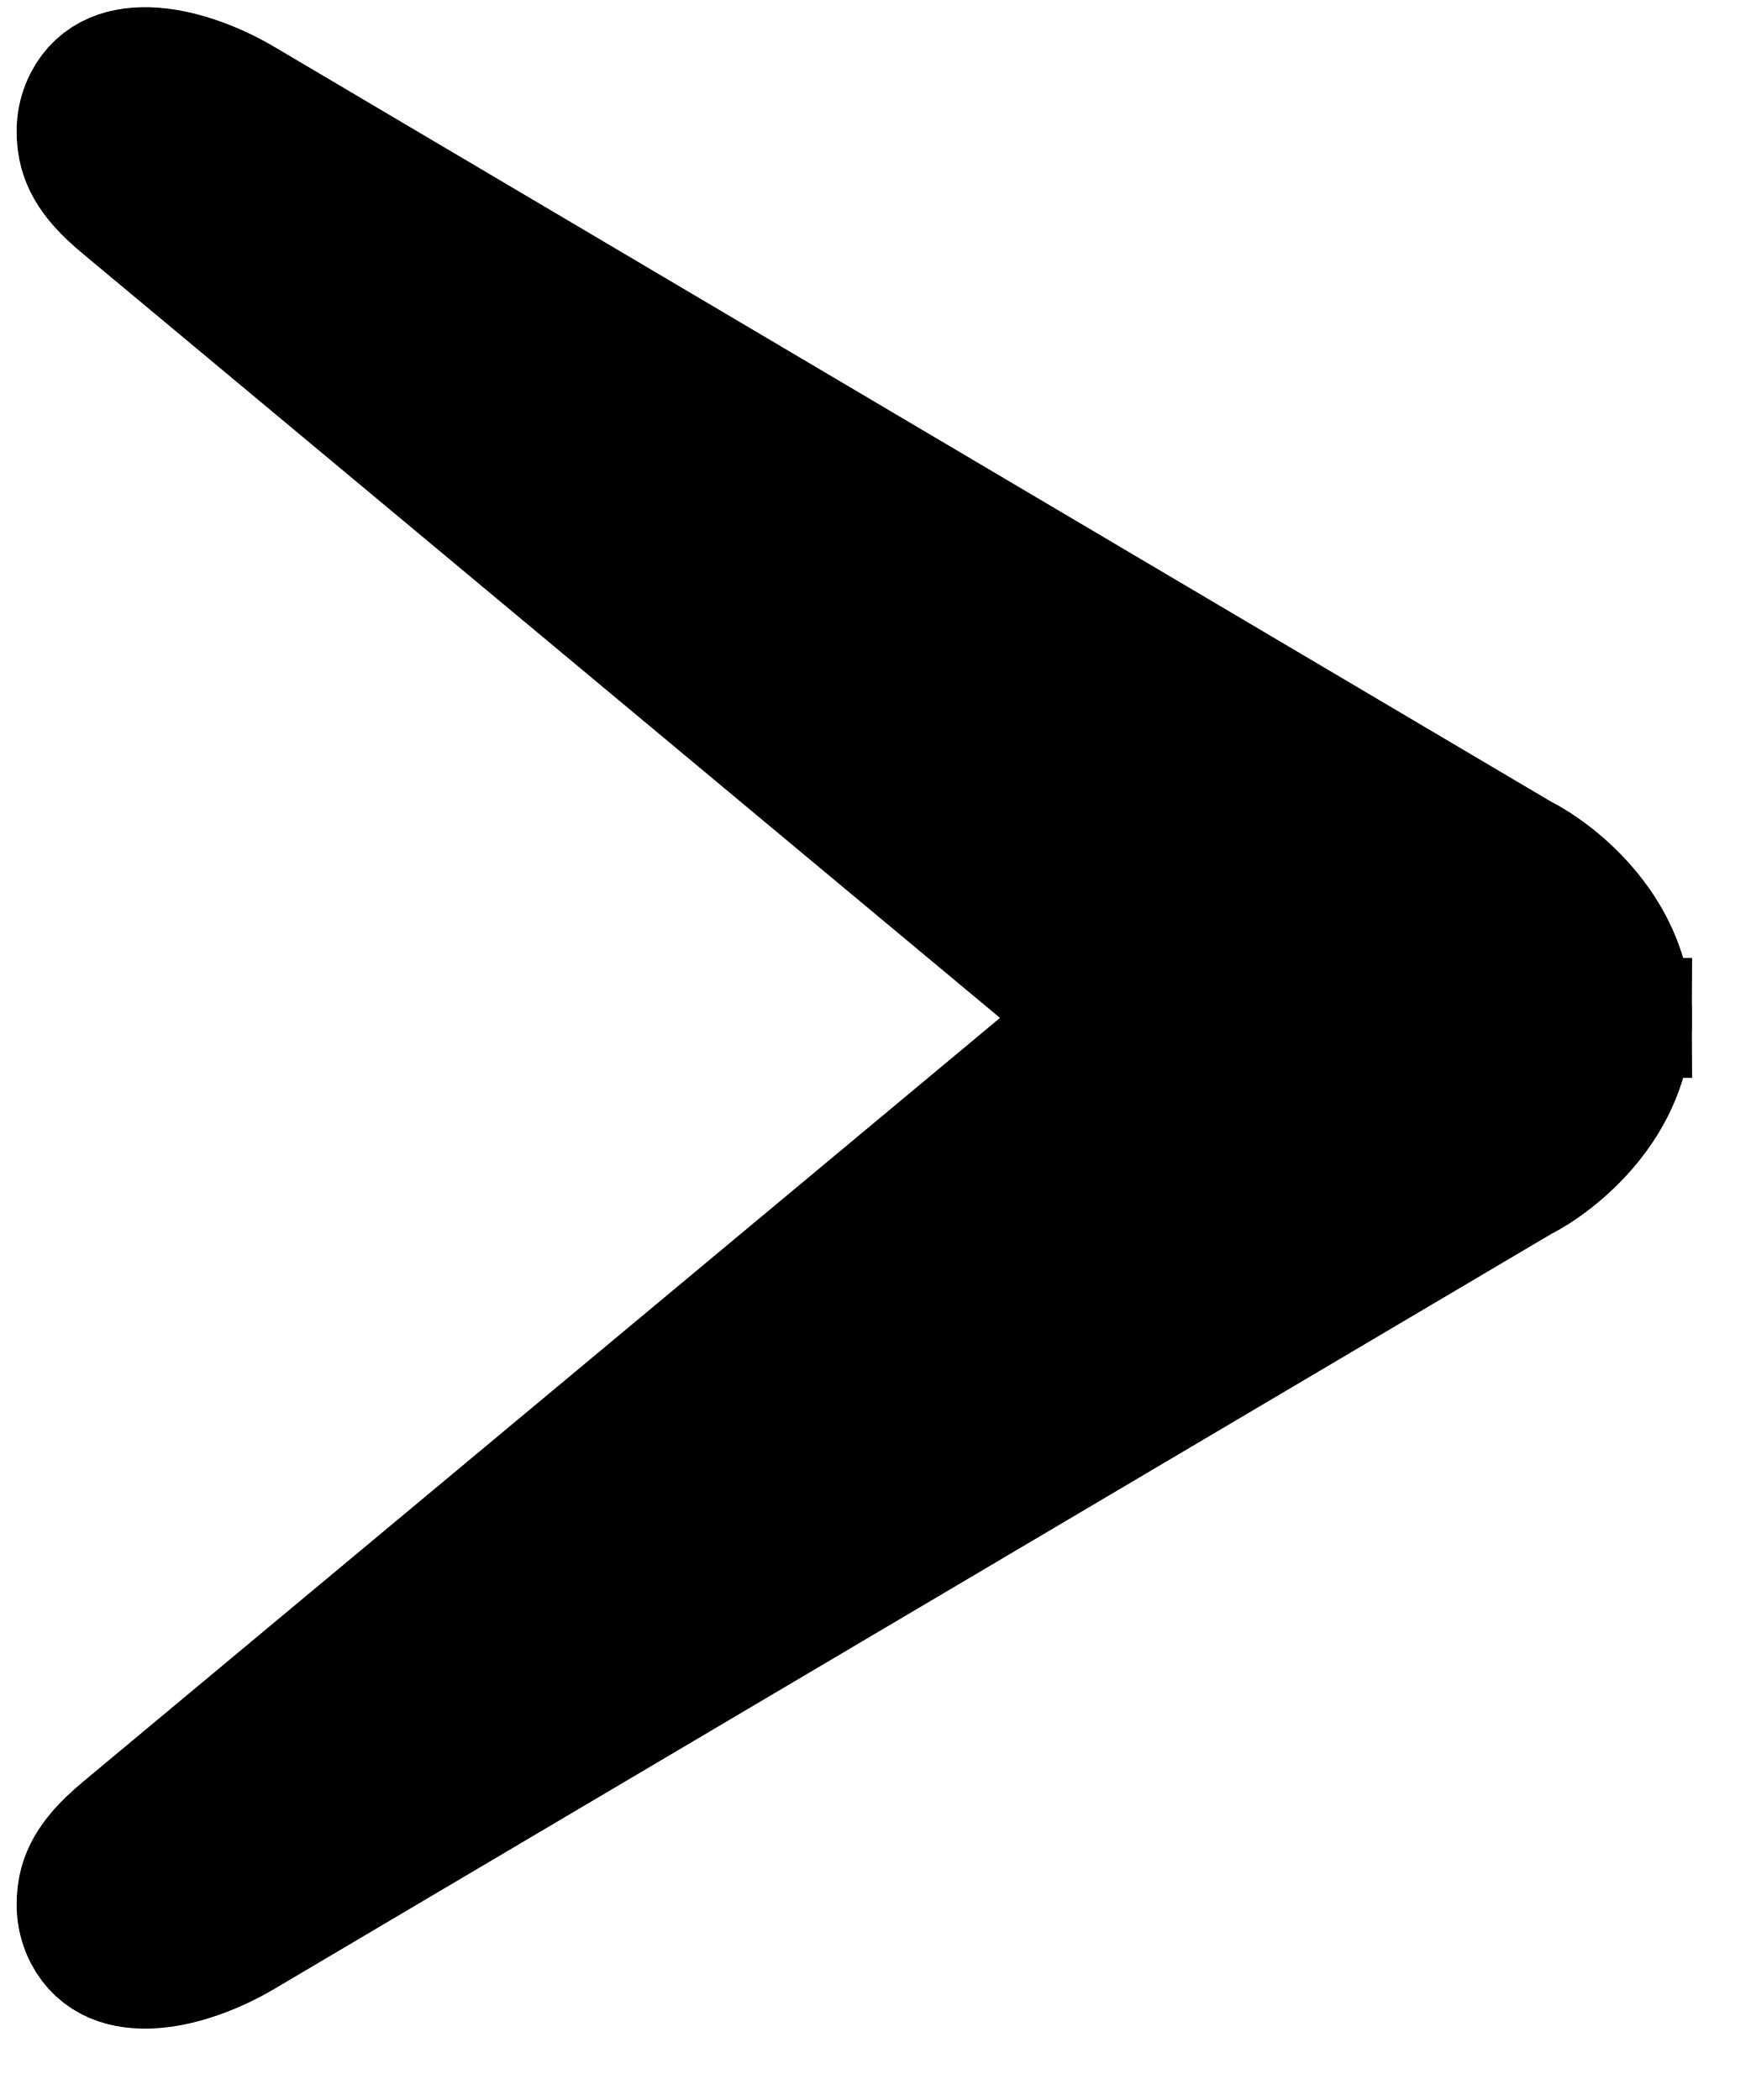
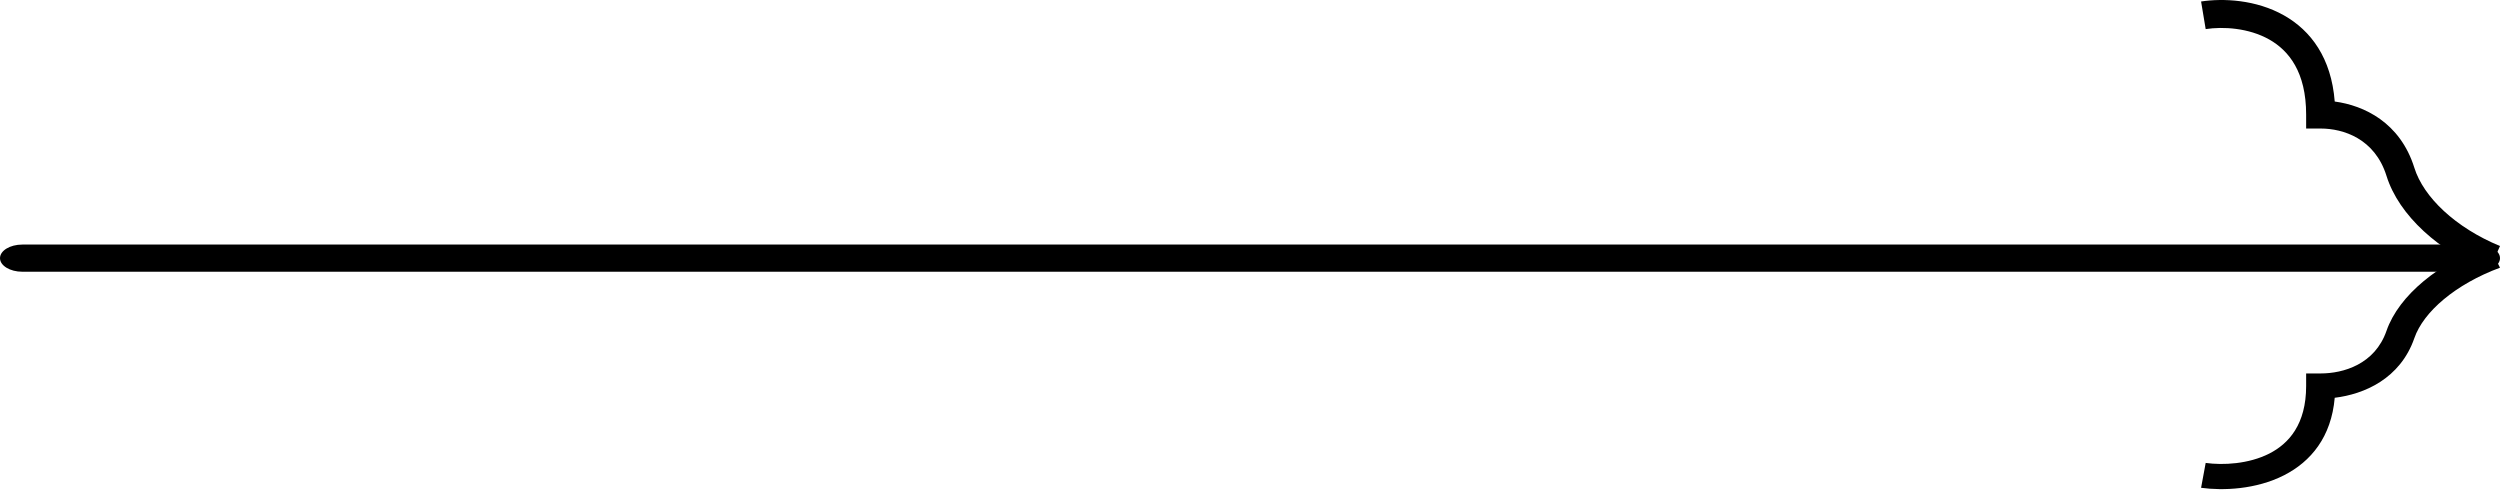
- <svg xmlns="http://www.w3.org/2000/svg" width="15" height="18" viewBox="0 0 15 18" fill="none">
-   <path d="M13.046 7.307L2.098 0.833C1.639 0.562 0.95 0.381 0.707 0.855C0.64 0.986 0.629 1.129 0.656 1.269C0.698 1.489 0.867 1.656 1.04 1.799L9.367 8.739L14 8.739C14 7.975 13.364 7.466 13.046 7.307Z" fill="black" stroke="black" />
-   <path d="M13.046 10.142L2.097 16.617C1.639 16.888 0.95 17.069 0.707 16.595C0.64 16.464 0.629 16.32 0.656 16.181C0.698 15.961 0.867 15.794 1.039 15.65L9.367 8.711L14 8.711C14 9.475 13.364 9.983 13.046 10.142Z" fill="black" stroke="black" />
+ <svg xmlns="http://www.w3.org/2000/svg" width="92" height="18" viewBox="0 0 92 18" fill="none">
+   <path fill-rule="evenodd" clip-rule="evenodd" d="M83.511 16.691C82.749 17.079 81.806 17.124 81.169 17.036L81 17.951C81.802 18.061 83.017 18.017 84.054 17.489C85.039 16.987 85.793 16.083 85.918 14.638C86.997 14.507 88.328 13.943 88.849 12.441C89.184 11.473 90.359 10.461 92 9.851L91.578 9C89.766 9.673 88.282 10.853 87.823 12.175C87.395 13.409 86.231 13.743 85.401 13.743L84.866 13.743L84.866 14.206C84.866 15.614 84.229 16.325 83.511 16.691Z" fill="black" />
+   <path fill-rule="evenodd" clip-rule="evenodd" d="M83.511 1.455C82.749 1.024 81.806 0.973 81.169 1.071L81 0.055C81.802 -0.068 83.017 -0.019 84.054 0.568C85.039 1.126 85.793 2.13 85.918 3.736C86.997 3.881 88.328 4.508 88.849 6.177C89.184 7.252 90.359 8.377 92 9.054L91.578 10C89.766 9.252 88.282 7.941 87.823 6.472C87.395 5.101 86.231 4.73 85.401 4.73L84.866 4.73L84.866 4.215C84.866 2.651 84.229 1.862 83.511 1.455Z" fill="black" />
+   <path d="M-8.74221e-08 9.5C-3.91402e-08 9.776 0.368 10 0.821 10L91.179 10C91.632 10 92 9.776 92 9.5C92 9.224 91.632 9 91.179 9L0.821 9C0.368 9 -1.35704e-07 9.224 -8.74221e-08 9.5Z" fill="black" />
</svg>
